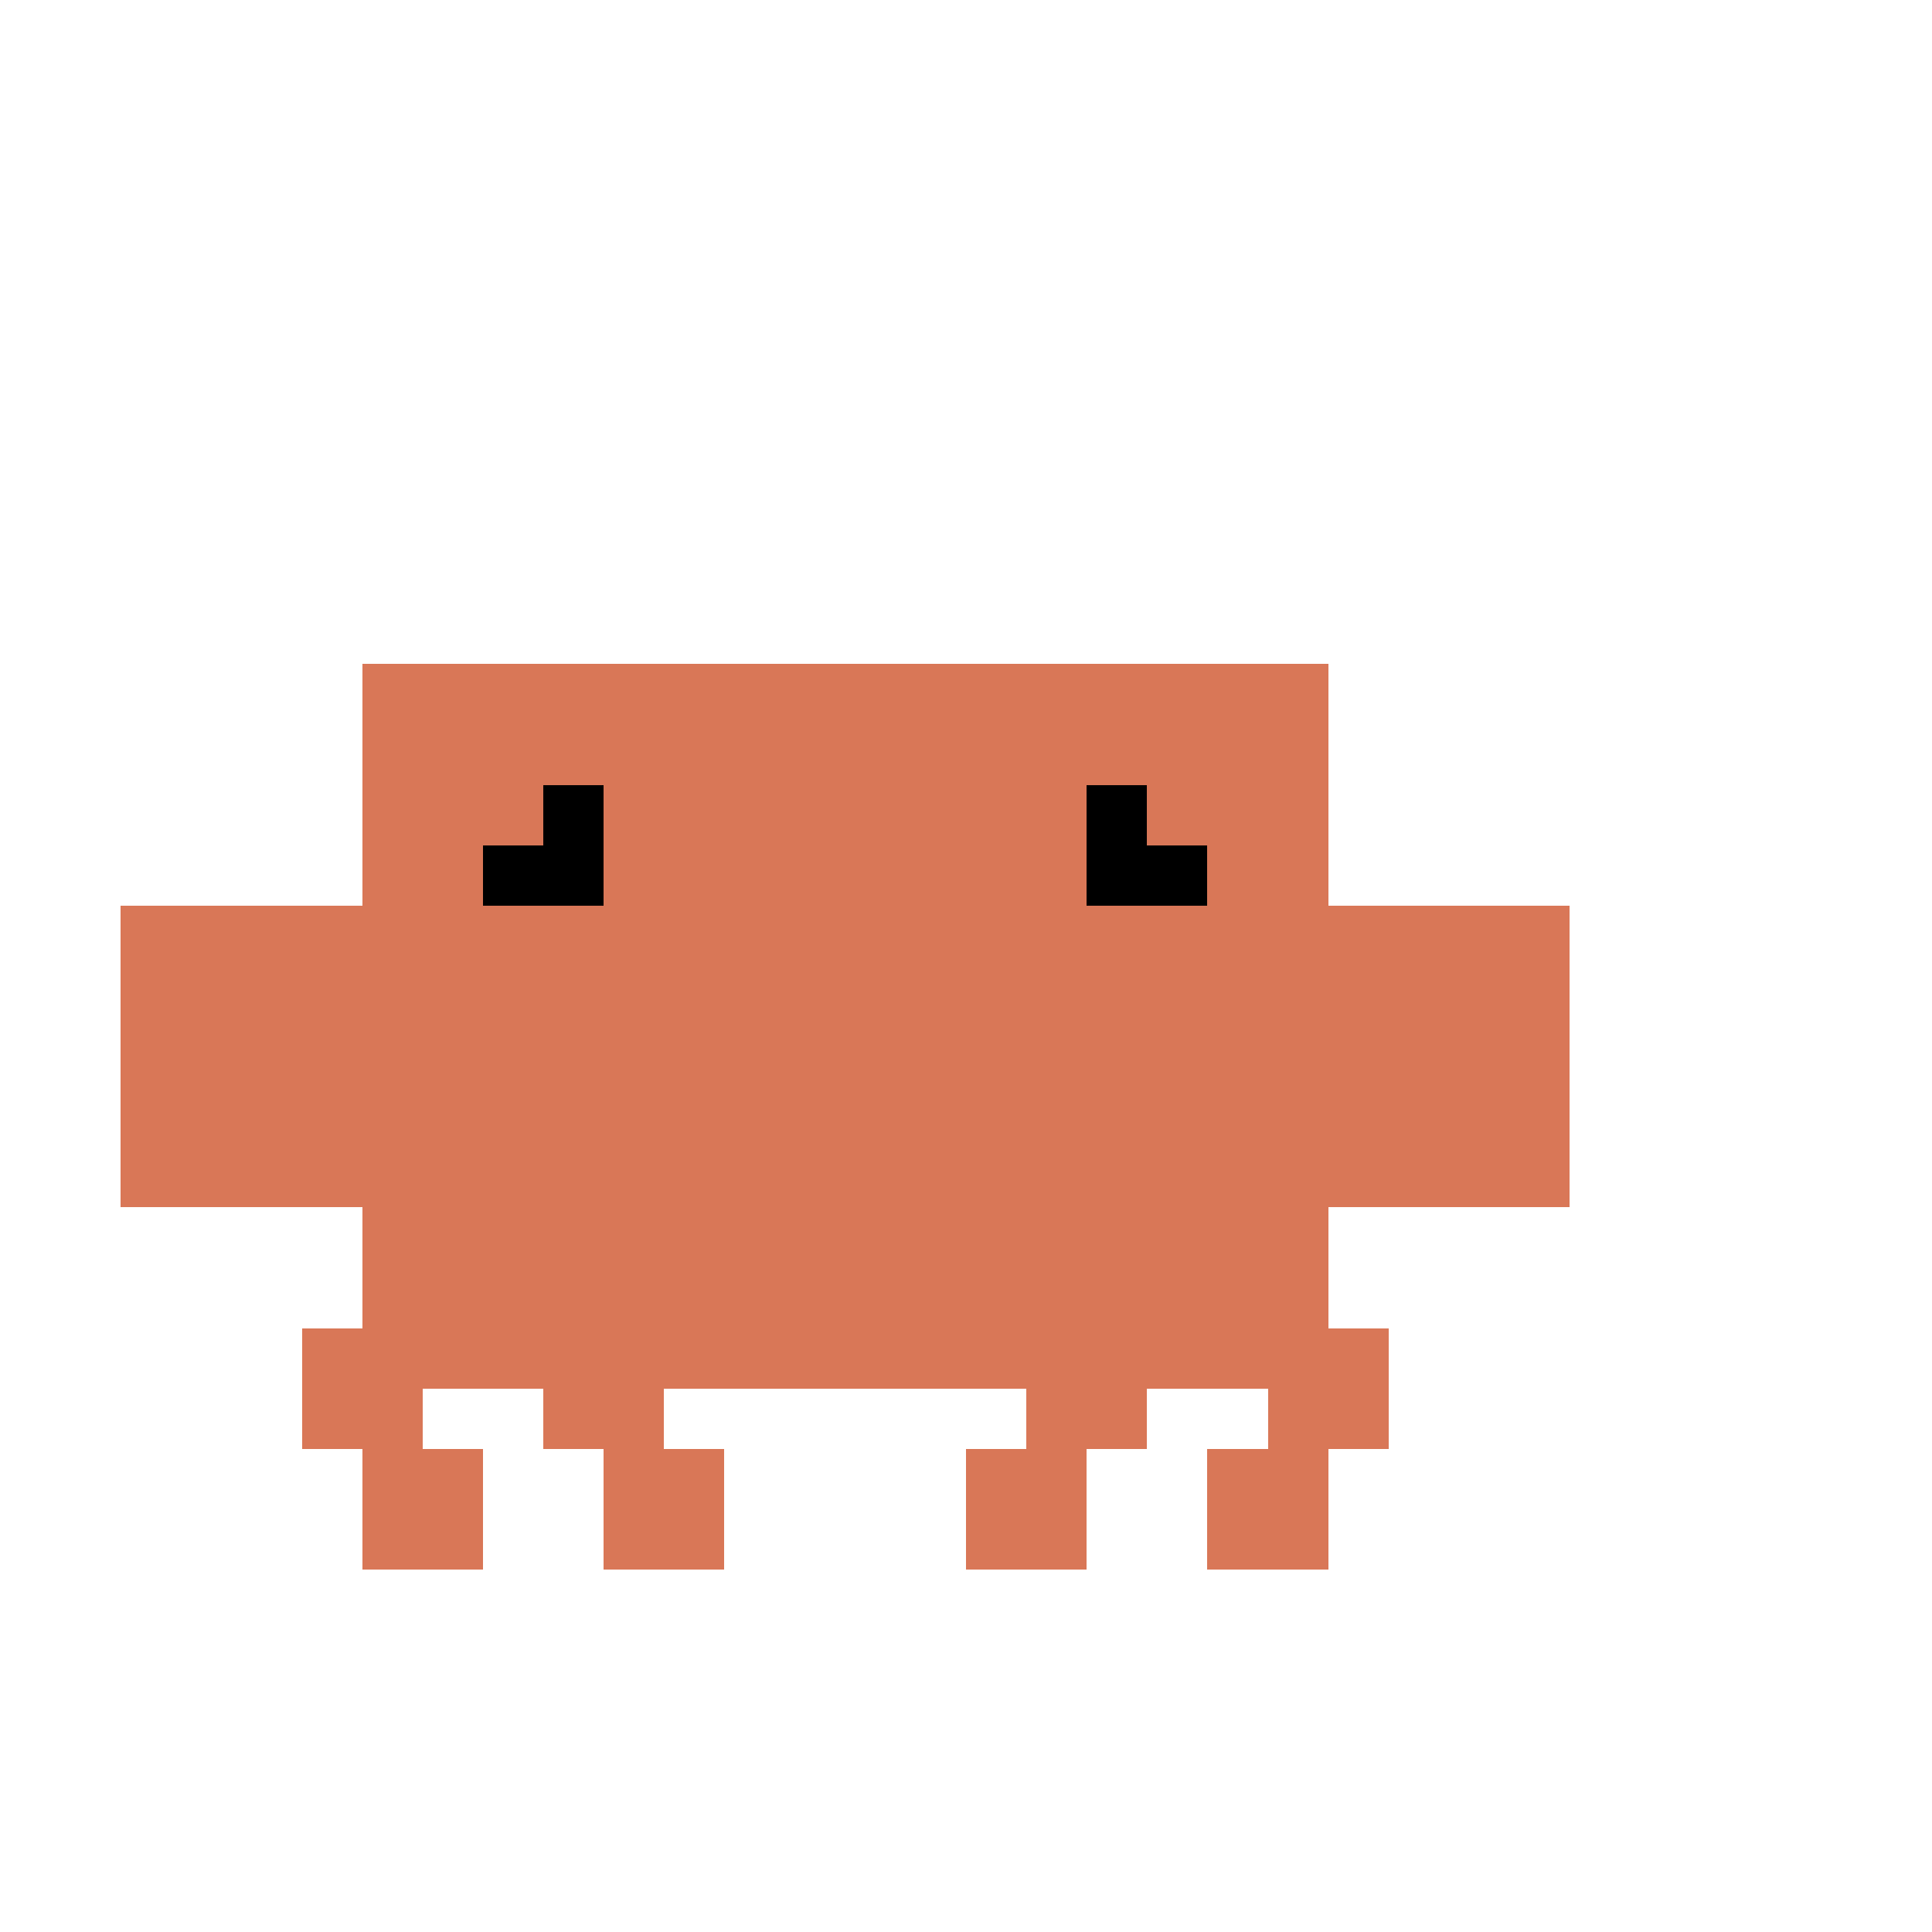
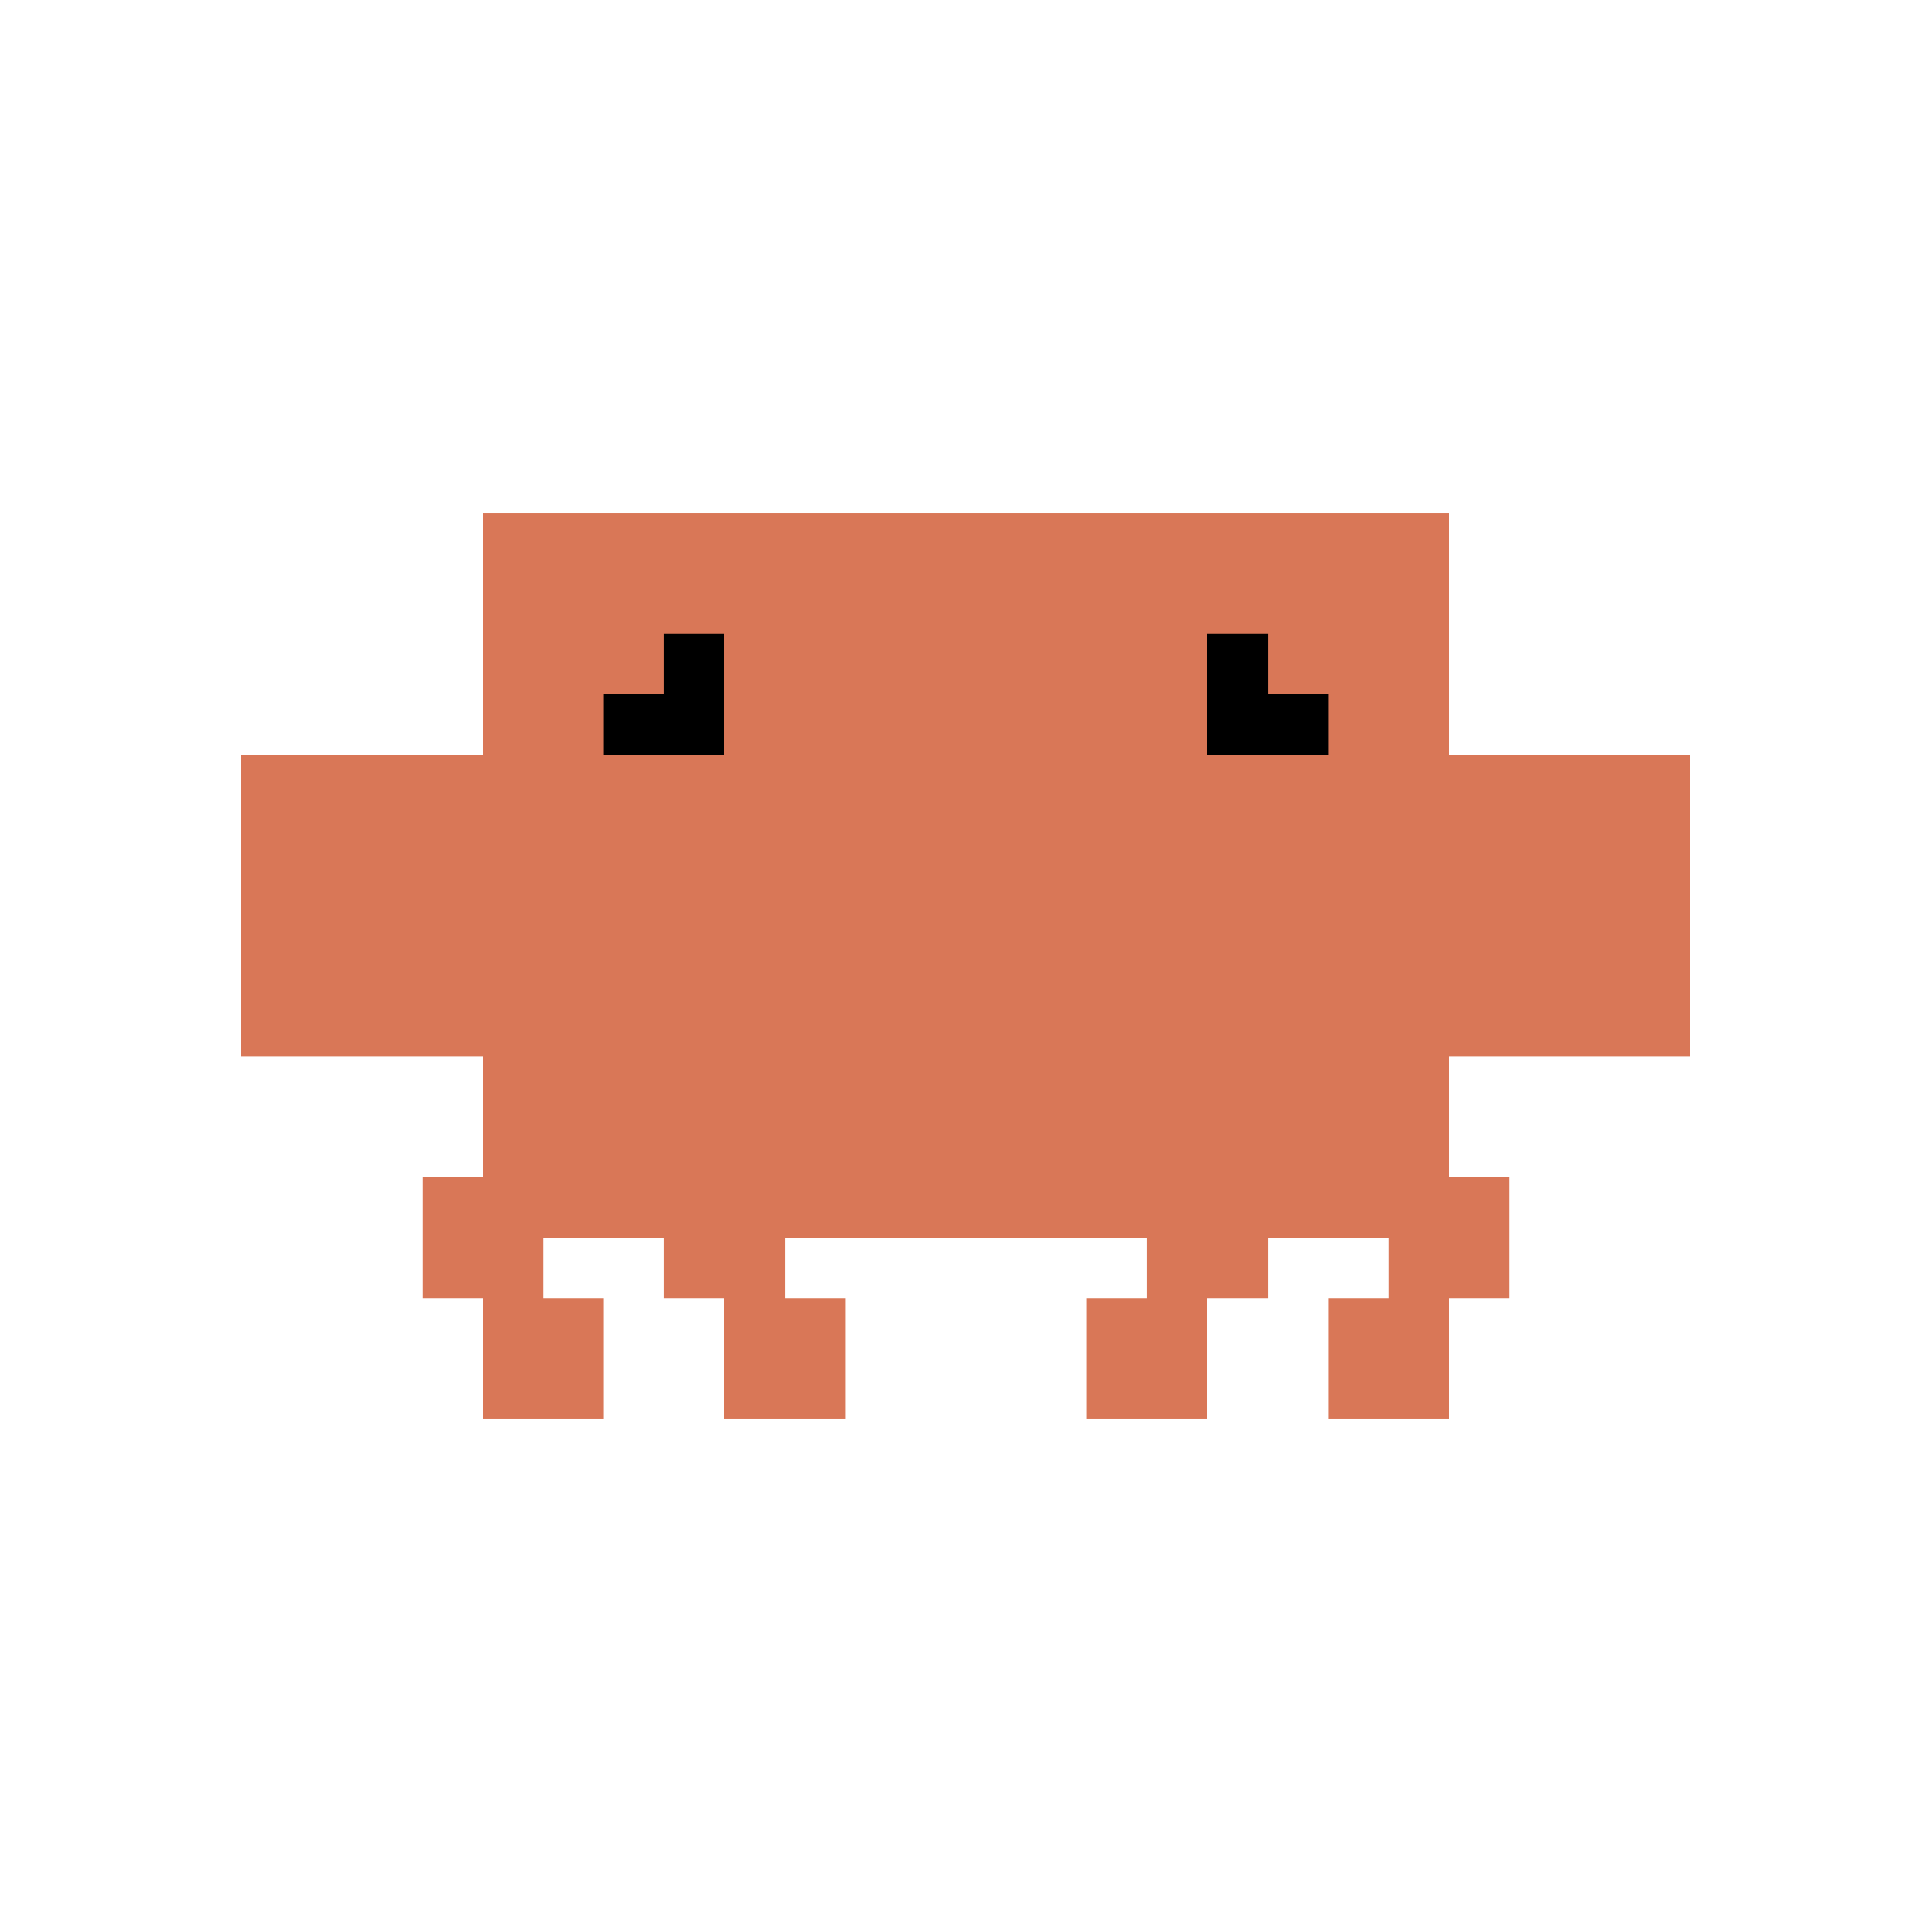
- <svg xmlns="http://www.w3.org/2000/svg" width="24" height="24" viewBox="13 15 32 24" shape-rendering="crispEdges">
+ <svg xmlns="http://www.w3.org/2000/svg" width="24" height="24" viewBox="11 17.5 32 24" shape-rendering="crispEdges">
  <path fill="#d97757" d="M19 22h16v1h-16zM19 23h16v1h-16zM19 24h3v1h-3zM23 24h8v1h-8zM32 24h3v1h-3zM19 25h2v1h-2zM23 25h8v1h-8zM33 25h2v1h-2zM15 26h24v1h-24zM15 27h24v1h-24zM15 28h24v1h-24zM15 29h24v1h-24zM15 30h24v1h-24zM19 31h16v1h-16zM19 32h16v1h-16zM18 33h18v1h-18zM18 34h2v1h-2zM22 34h2v1h-2zM30 34h2v1h-2zM34 34h2v1h-2zM19 35h2v1h-2zM23 35h2v1h-2zM29 35h2v1h-2zM33 35h2v1h-2zM19 36h2v1h-2zM23 36h2v1h-2zM29 36h2v1h-2zM33 36h2v1h-2z" />
  <path fill="#000000" d="M22 24h1v1h-1zM31 24h1v1h-1zM21 25h2v1h-2zM31 25h2v1h-2z" />
</svg>
